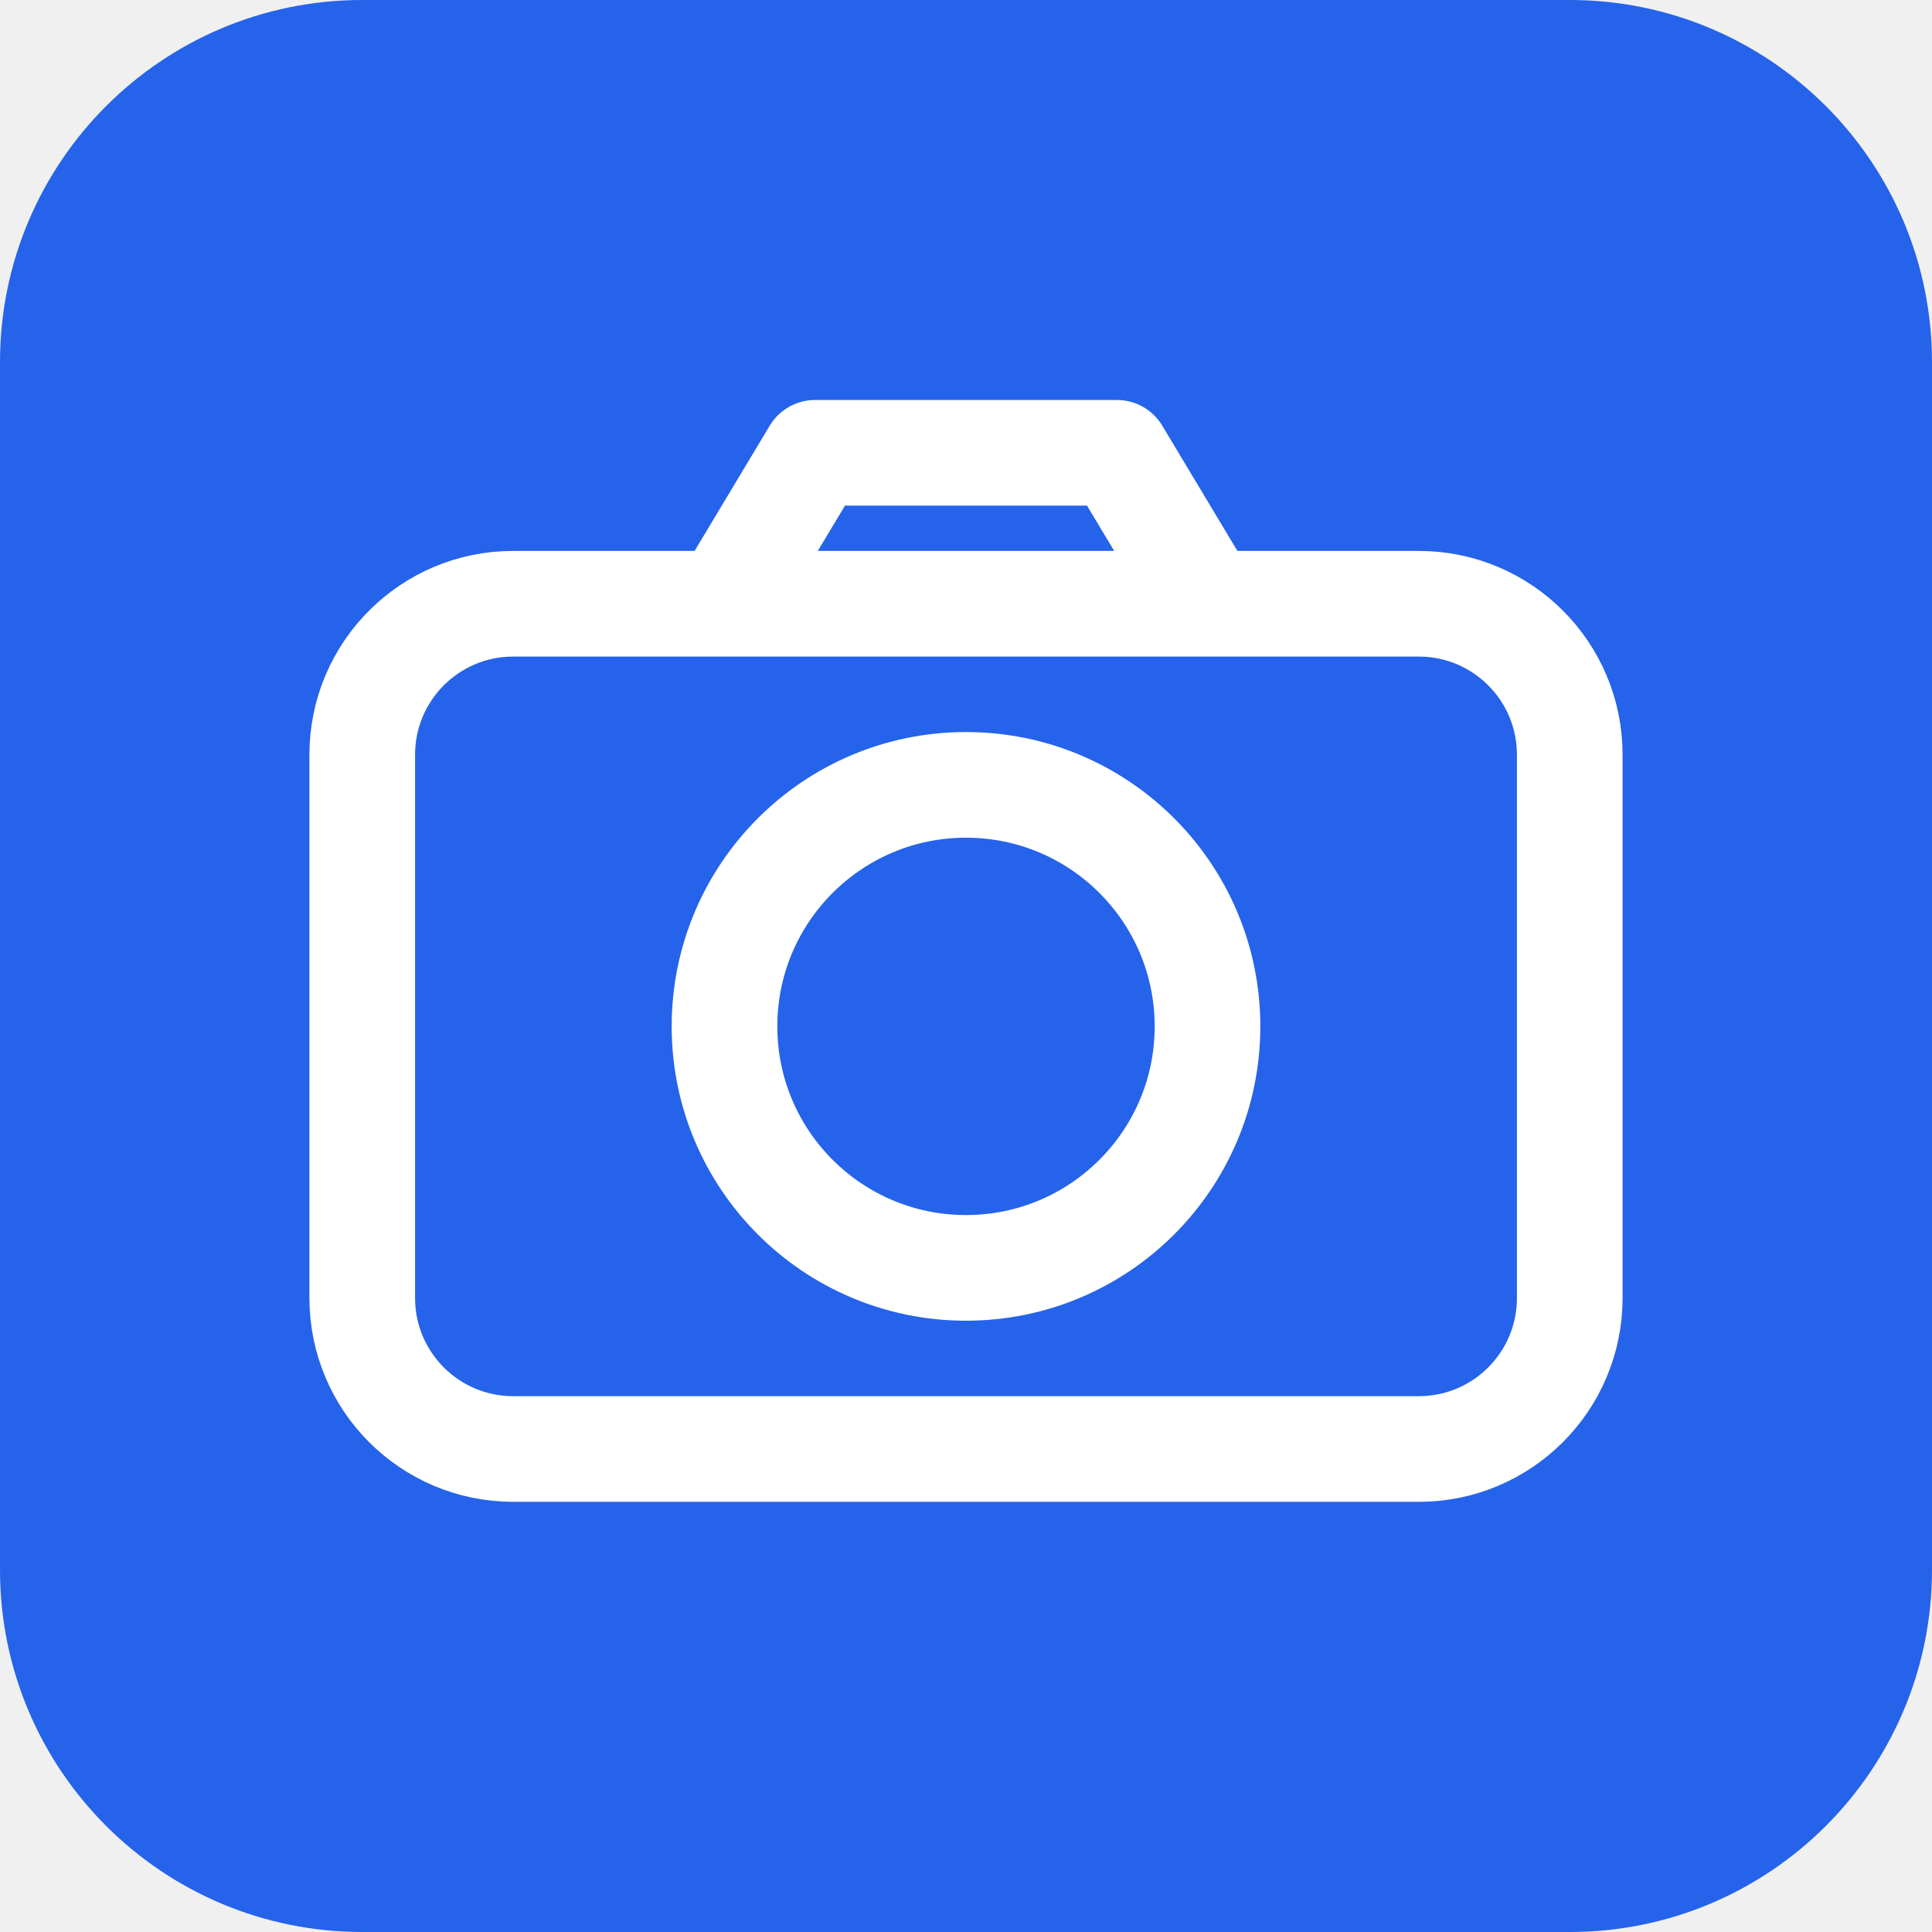
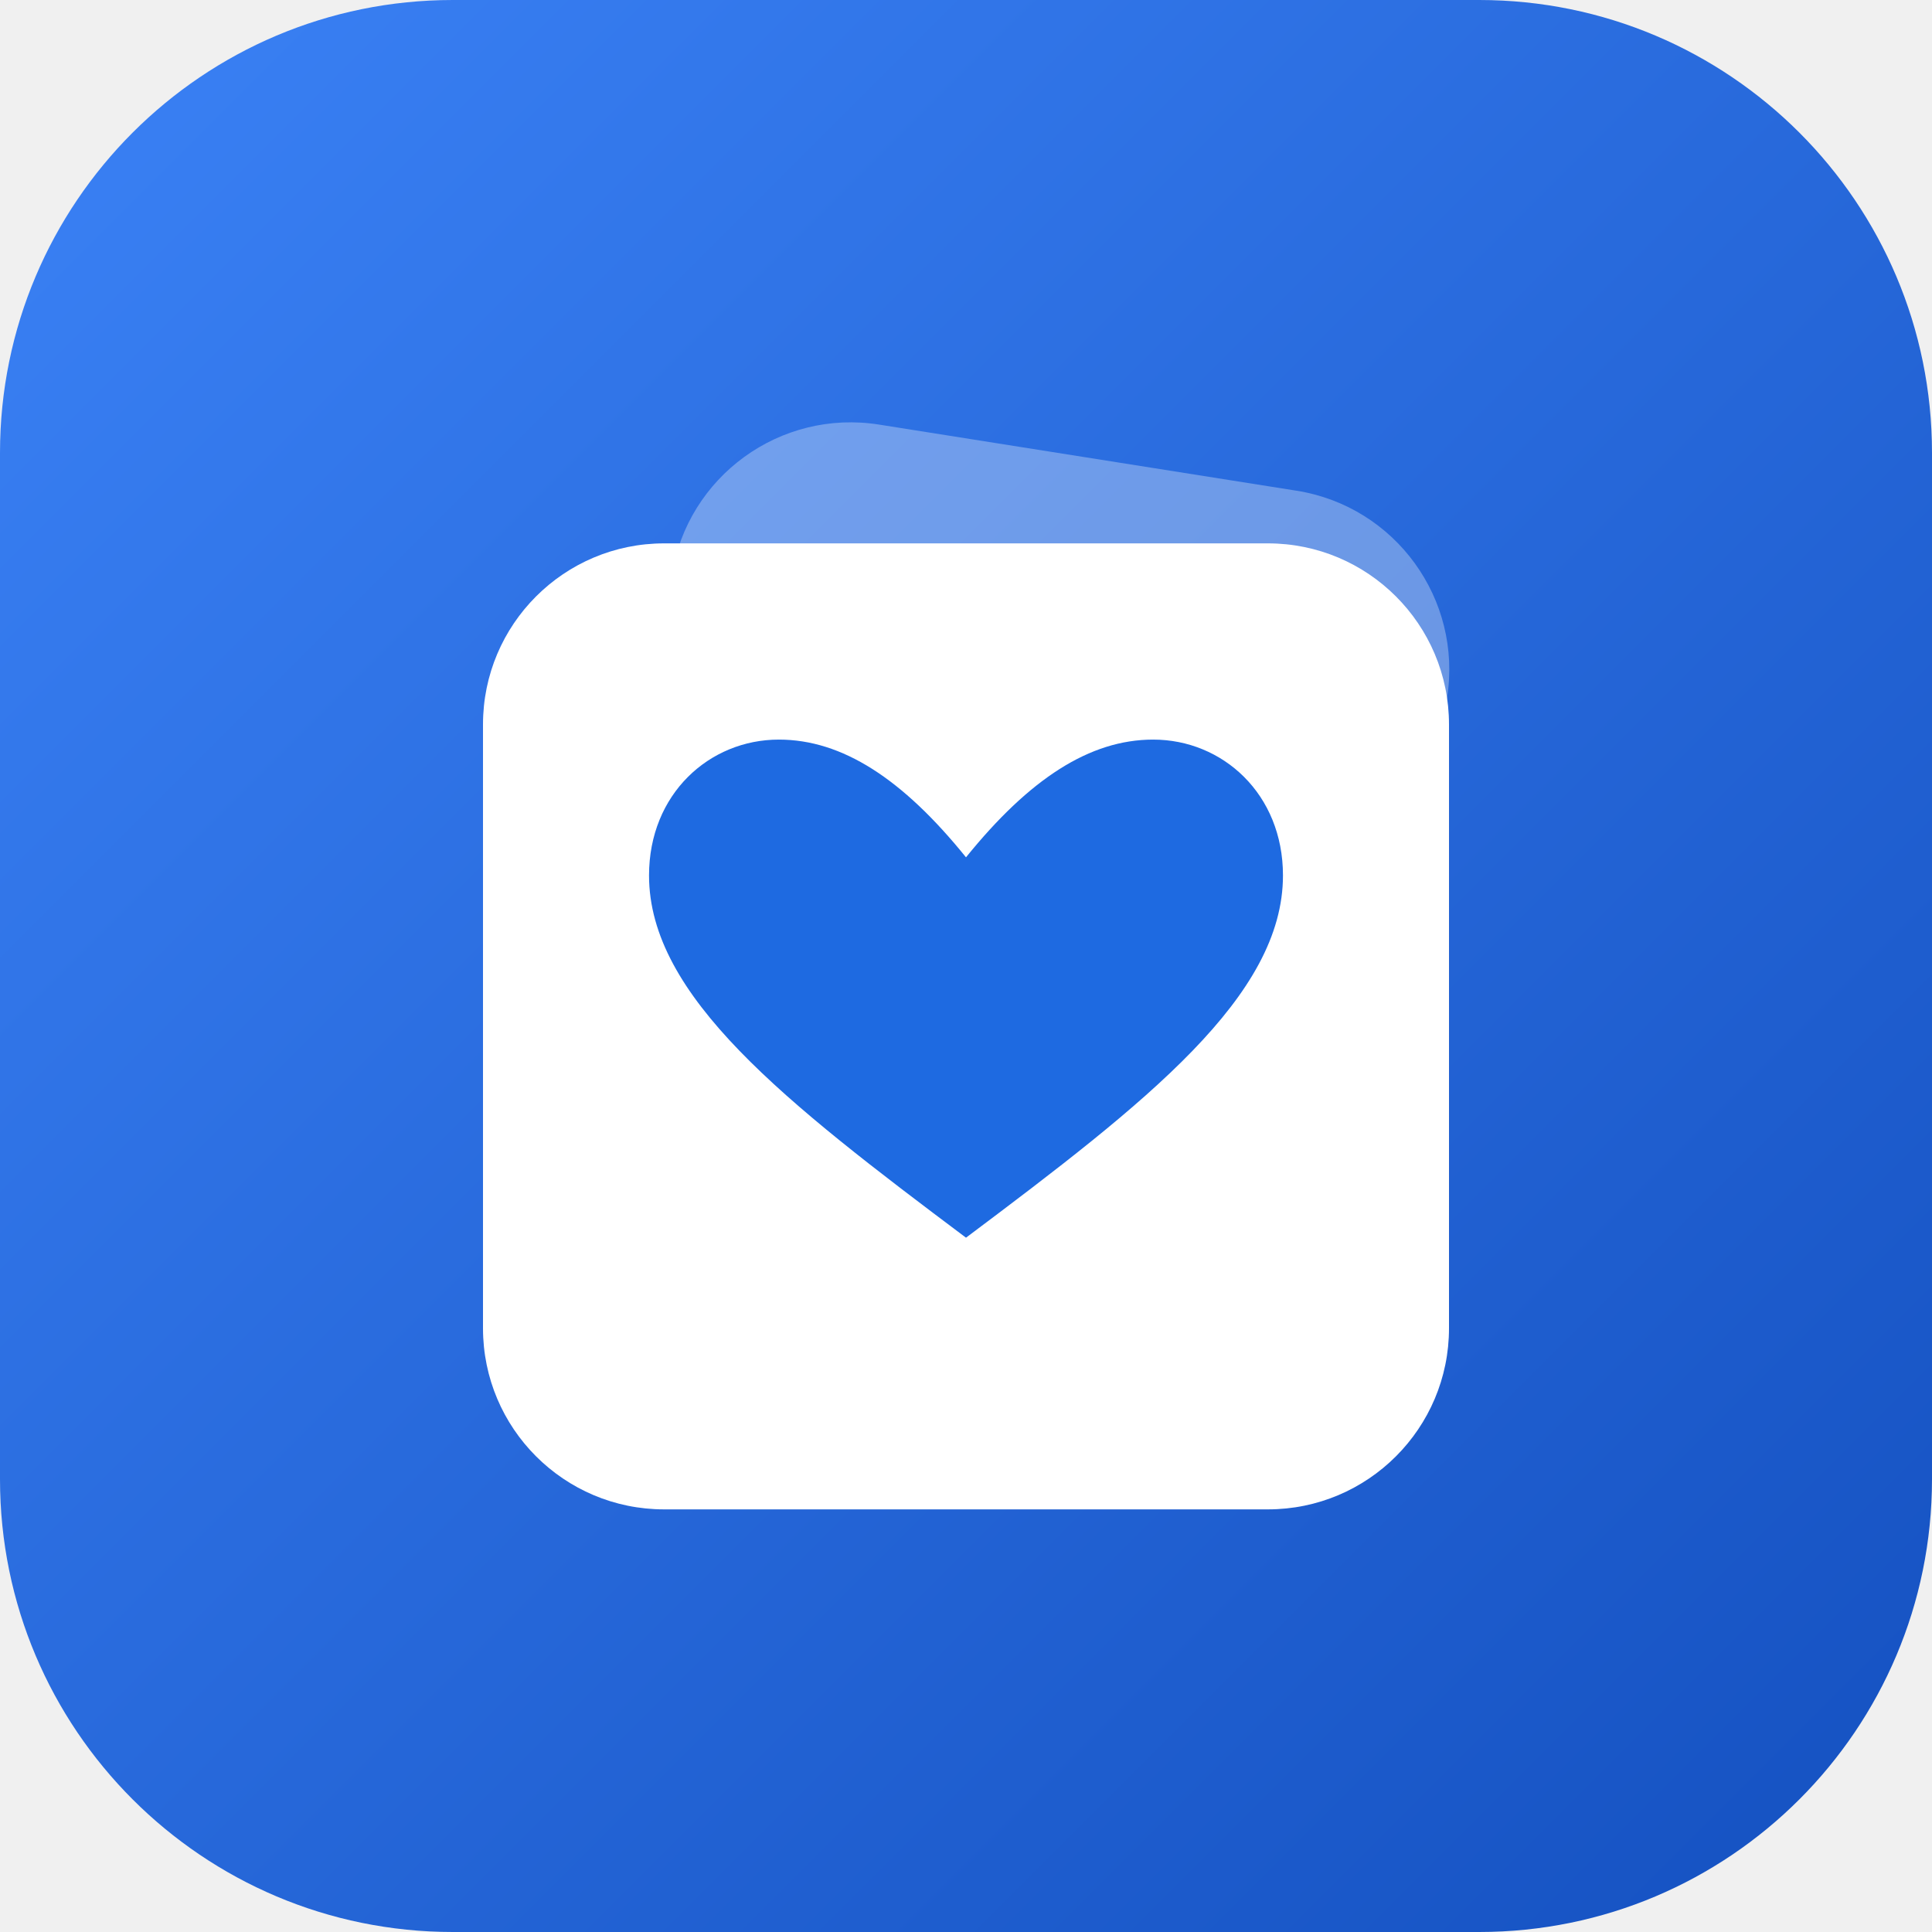
- <svg xmlns="http://www.w3.org/2000/svg" viewBox="0 0 64 64" width="64" height="64">
-   <rect width="64" height="64" rx="12" fill="#2563eb" />
-   <rect x="12" y="20" width="40" height="28" rx="5" fill="none" stroke="#fff" stroke-width="3.5" />
-   <path d="M24 20l3-5h10l3 5" fill="none" stroke="#fff" stroke-width="3.5" stroke-linejoin="round" />
-   <circle cx="32" cy="34" r="8" fill="none" stroke="#fff" stroke-width="3.5" />
+ <svg xmlns="http://www.w3.org/2000/svg" viewBox="0 0 64 64" width="64" height="64" role="img" aria-label="Keepsake">
+   <defs>
+     <linearGradient id="ks-bg" x1="0" y1="0" x2="1" y2="1">
+       <stop offset="0" stop-color="#3b82f6" />
+       <stop offset="1" stop-color="#1450c0" />
+     </linearGradient>
+   </defs>
+   <rect width="64" height="64" rx="15" fill="url(#ks-bg)" />
+   <rect x="21" y="15" width="26" height="26" rx="6" fill="#ffffff" opacity="0.32" transform="rotate(9 34 28)" />
+   <rect x="16" y="18" width="32" height="32" rx="6" fill="#ffffff" />
+   <path d="M32 41c-6-4.5-10.5-8-10.5-12 0-2.7 2-4.5 4.3-4.5 2.1 0 4.1 1.3 6.2 3.9 2.1-2.6 4.1-3.9 6.2-3.9 2.3 0 4.3 1.8 4.3 4.5 0 4-4.5 7.5-10.5 12z" fill="#1e6ae1" />
</svg>
